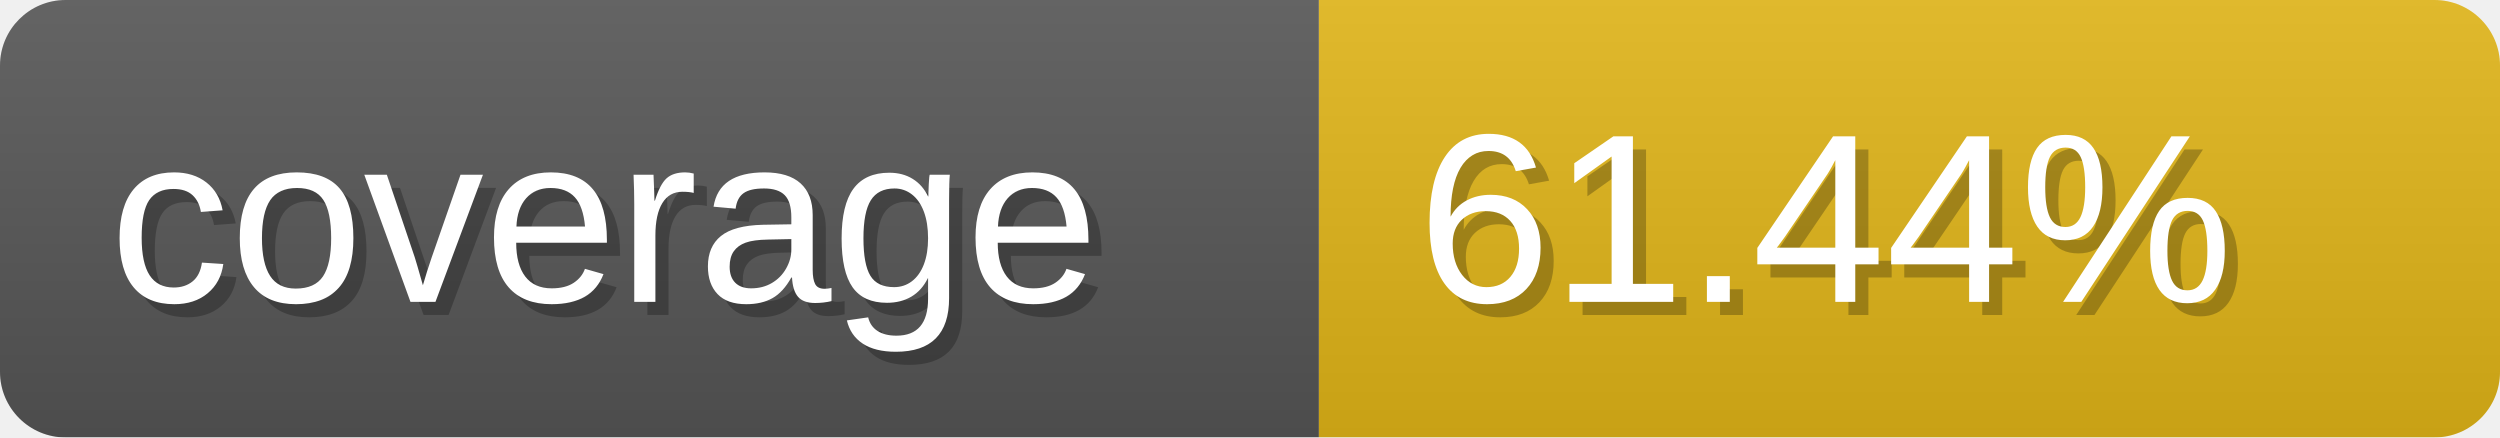
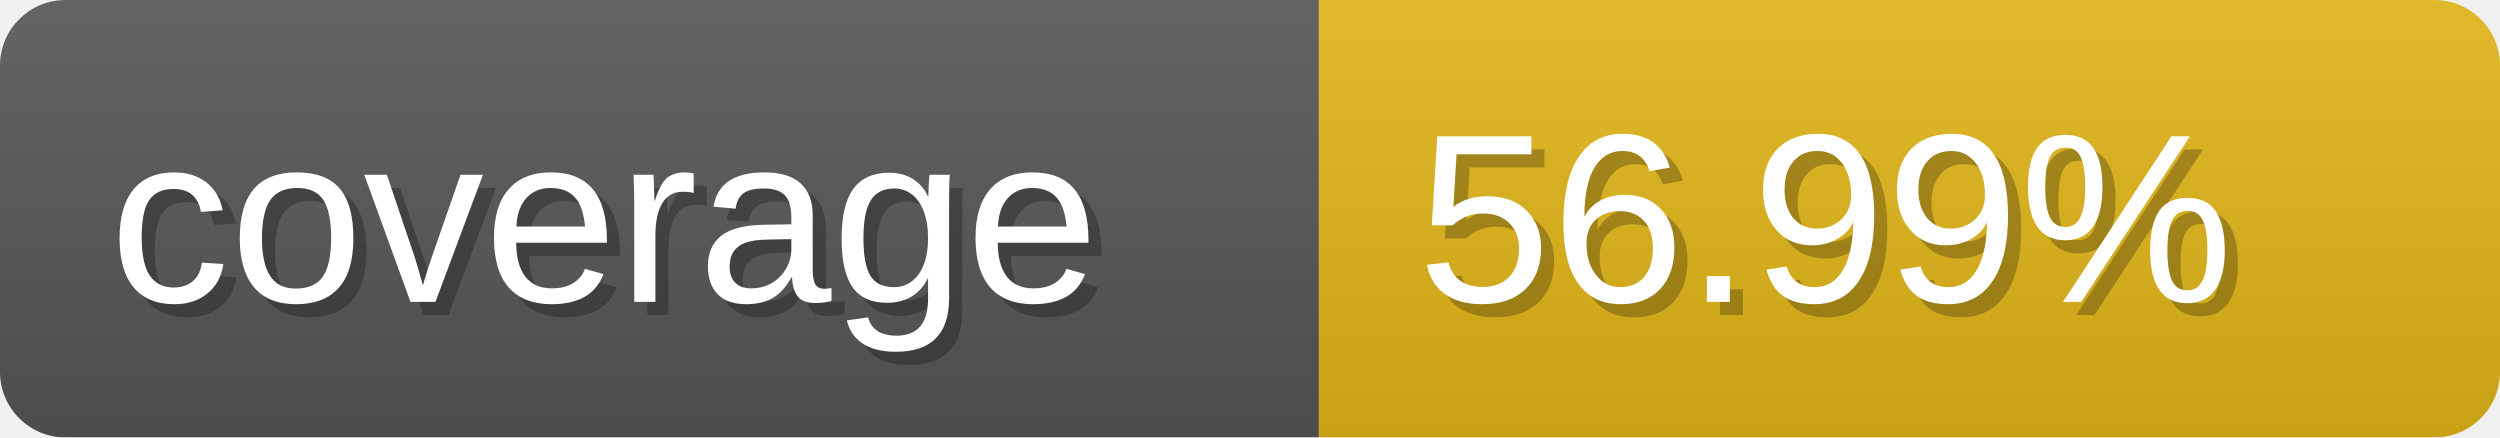
- <svg xmlns="http://www.w3.org/2000/svg" width="114.3" height="20" viewBox="0 0 1143 200" role="img" aria-label="coverage: 61.44%" version="1.1" id="svg8">
+ <svg xmlns="http://www.w3.org/2000/svg" width="114.3" height="20" viewBox="0 0 1143 200" role="img" aria-label="coverage: 56.99%" version="1.1" id="svg8">
  <defs id="defs8">
    <mask maskUnits="userSpaceOnUse" id="mask14">
      <g id="g15">
        <rect width="1143" height="200" rx="30" fill="#ffffff" id="rect14" x="0" y="0" />
      </g>
    </mask>
    <mask maskUnits="userSpaceOnUse" id="mask15">
      <g id="g16">
        <rect width="1143" height="200" rx="30" fill="#ffffff" id="rect15" x="0" y="0" />
      </g>
    </mask>
    <mask maskUnits="userSpaceOnUse" id="mask16">
      <g id="g17">
        <rect width="1143" height="200" rx="30" fill="#ffffff" id="rect16" x="0" y="0" />
      </g>
    </mask>
  </defs>
  <linearGradient id="FFCZT" x2="0" y2="478.121" gradientTransform="scale(2.390607,0.4183039)" x1="0" y1="0" gradientUnits="userSpaceOnUse">
    <stop offset="0" stop-opacity=".1" stop-color="#EEE" id="stop1" />
    <stop offset="1" stop-opacity=".1" id="stop2" />
  </linearGradient>
  <rect width="603" height="200" fill="#555555" id="rect3" x="0" y="0" mask="url(#mask16)" />
  <rect width="540" height="200" fill="#dfb317" x="603" id="rect4" y="0" mask="url(#mask15)" />
  <rect width="1143" height="200" fill="url(#FFCZT)" id="rect5" style="fill:url(#FFCZT)" x="0" y="0" mask="url(#mask14)" />
  <g aria-hidden="true" fill="#fff" text-anchor="start" font-family="Verdana,DejaVu Sans,sans-serif" font-size="110" id="g8">
    <text x="60" y="148" textLength="503" fill="#000000" opacity="0.25" id="text5" lengthAdjust="spacing" transform="translate(-3.996876,-3.999923)">
      <tspan style="font-style:normal;font-variant:normal;font-weight:normal;font-stretch:normal;font-family:Arial;-inkscape-font-specification:Arial" id="tspan9">coverage</tspan>
    </text>
    <text x="50" y="138" textLength="503" id="text6" lengthAdjust="spacing">
      <tspan style="font-style:normal;font-variant:normal;font-weight:normal;font-stretch:normal;font-family:Arial;-inkscape-font-specification:Arial" id="tspan8">coverage</tspan>
    </text>
    <text x="658" y="148" textLength="440" fill="#000000" opacity="0.25" id="text7" lengthAdjust="spacing" transform="translate(-3.995751,-3.996993)">
-       <tspan style="font-style:normal;font-variant:normal;font-weight:normal;font-stretch:normal;font-family:Arial;-inkscape-font-specification:Arial" id="tspan11">61.44%</tspan>
+       <tspan style="font-style:normal;font-variant:normal;font-weight:normal;font-stretch:normal;font-family:Arial;-inkscape-font-specification:Arial" id="tspan11">56.99%</tspan>
    </text>
    <text x="648" y="138" textLength="440" id="text8" lengthAdjust="spacing">
-       <tspan style="font-style:normal;font-variant:normal;font-weight:normal;font-stretch:normal;font-family:Arial;-inkscape-font-specification:Arial" id="tspan10">61.44%</tspan>
+       <tspan style="font-style:normal;font-variant:normal;font-weight:normal;font-stretch:normal;font-family:Arial;-inkscape-font-specification:Arial" id="tspan10">56.99%</tspan>
    </text>
  </g>
</svg>
